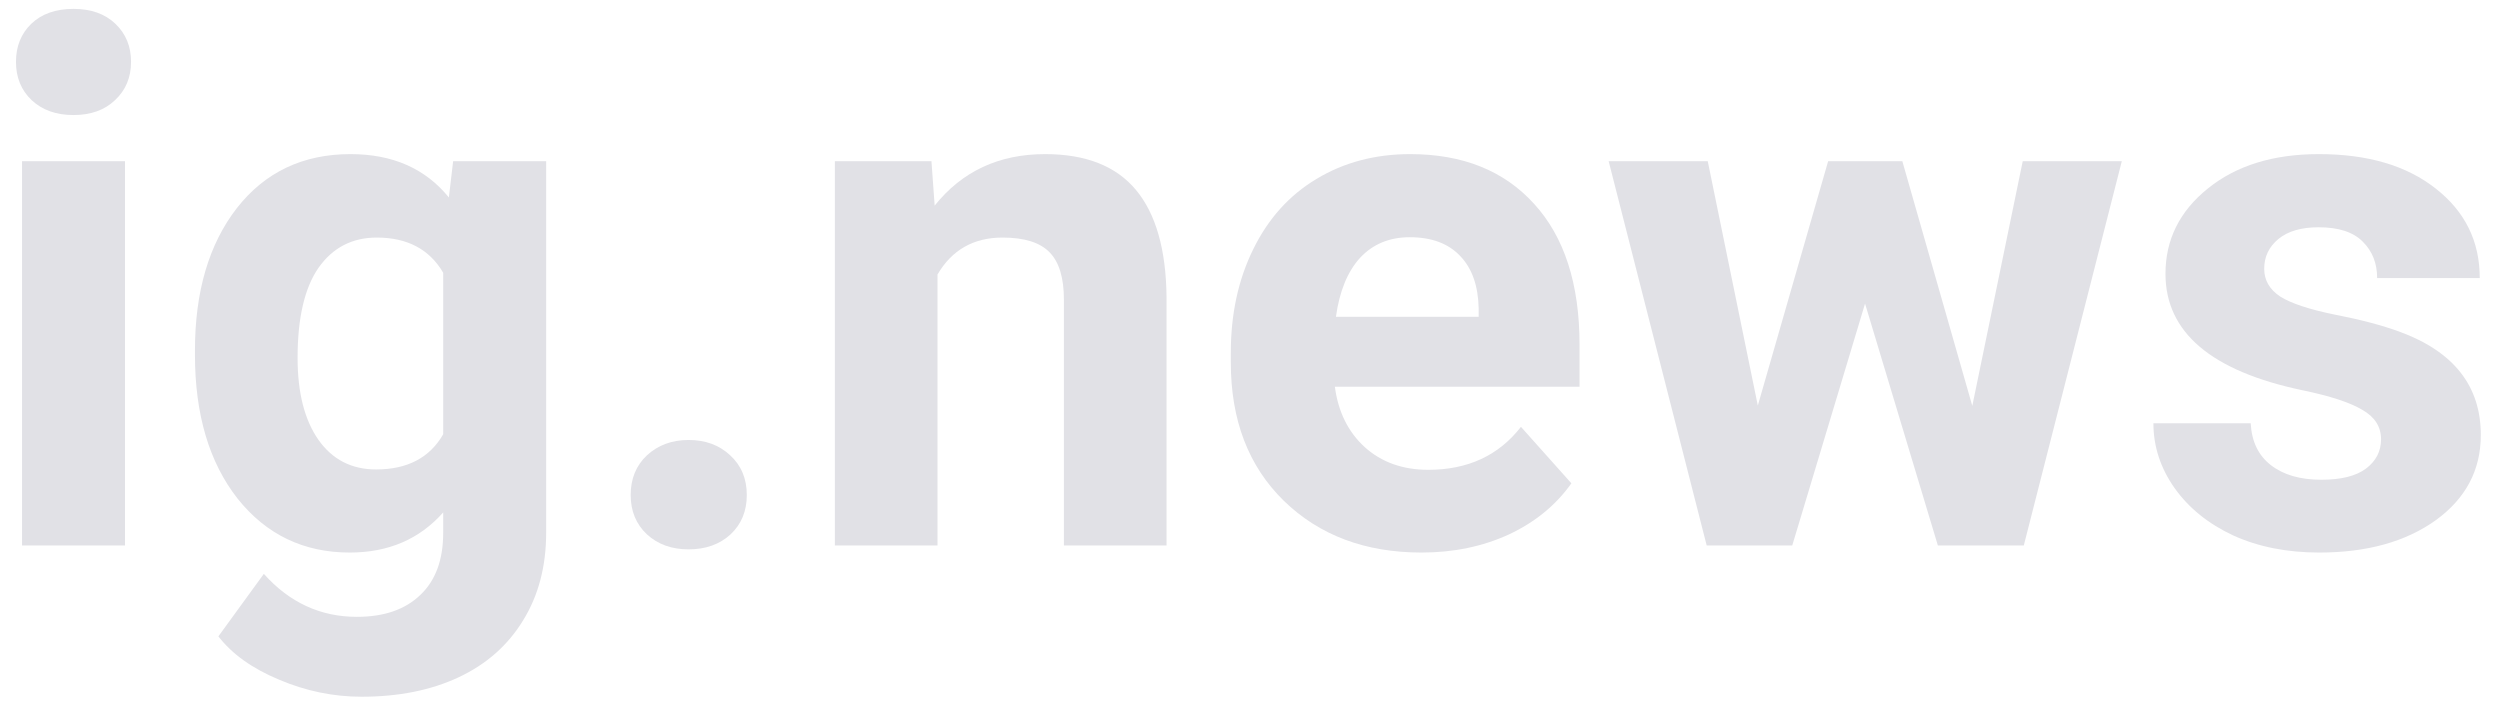
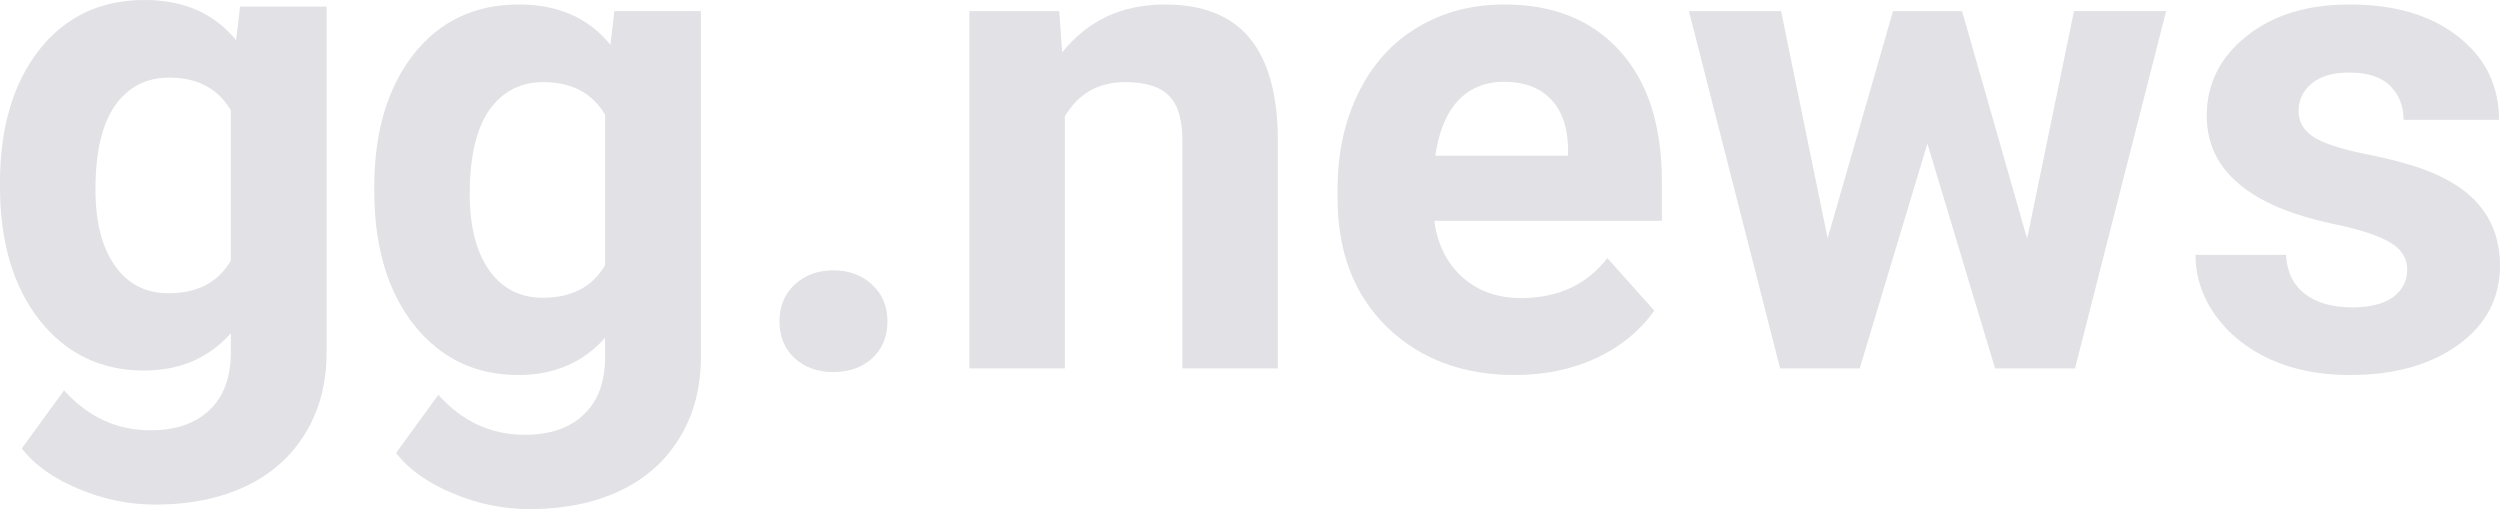
- <svg xmlns="http://www.w3.org/2000/svg" width="110" height="31" viewBox="0 0 110 31" fill="none">
-   <path d="M5.5 24H0.969V7.094H5.5V24ZM0.703 2.719C0.703 2.042 0.927 1.484 1.375 1.047C1.833 0.609 2.453 0.391 3.234 0.391C4.005 0.391 4.62 0.609 5.078 1.047C5.536 1.484 5.766 2.042 5.766 2.719C5.766 3.406 5.531 3.969 5.062 4.406C4.604 4.844 3.995 5.062 3.234 5.062C2.474 5.062 1.859 4.844 1.391 4.406C0.932 3.969 0.703 3.406 0.703 2.719Z" fill="#E1E1E6" />
-   <path d="M8.578 15.422C8.578 12.828 9.193 10.74 10.422 9.156C11.662 7.573 13.328 6.781 15.422 6.781C17.276 6.781 18.719 7.417 19.75 8.688L19.938 7.094H24.031V23.438C24.031 24.917 23.693 26.203 23.016 27.297C22.349 28.391 21.406 29.224 20.188 29.797C18.969 30.37 17.542 30.656 15.906 30.656C14.667 30.656 13.458 30.406 12.281 29.906C11.104 29.417 10.213 28.781 9.609 28L11.609 25.25C12.734 26.51 14.099 27.141 15.703 27.141C16.901 27.141 17.833 26.818 18.5 26.172C19.167 25.537 19.5 24.63 19.5 23.453V22.547C18.458 23.724 17.088 24.312 15.391 24.312C13.359 24.312 11.713 23.521 10.453 21.938C9.203 20.344 8.578 18.234 8.578 15.609V15.422ZM13.094 15.75C13.094 17.281 13.401 18.484 14.016 19.359C14.63 20.224 15.474 20.656 16.547 20.656C17.922 20.656 18.906 20.141 19.5 19.109V12C18.896 10.969 17.922 10.453 16.578 10.453C15.495 10.453 14.641 10.896 14.016 11.781C13.401 12.667 13.094 13.99 13.094 15.75Z" fill="#E1E1E6" />
-   <path d="M27.75 21.781C27.75 21.062 27.99 20.479 28.469 20.031C28.958 19.583 29.568 19.359 30.297 19.359C31.037 19.359 31.646 19.583 32.125 20.031C32.615 20.479 32.859 21.062 32.859 21.781C32.859 22.49 32.62 23.068 32.141 23.516C31.662 23.953 31.047 24.172 30.297 24.172C29.557 24.172 28.948 23.953 28.469 23.516C27.99 23.068 27.75 22.49 27.75 21.781Z" fill="#E1E1E6" />
-   <path d="M40.984 7.094L41.125 9.047C42.333 7.536 43.953 6.781 45.984 6.781C47.776 6.781 49.109 7.307 49.984 8.359C50.859 9.411 51.307 10.984 51.328 13.078V24H46.812V13.188C46.812 12.229 46.604 11.537 46.188 11.109C45.771 10.672 45.078 10.453 44.109 10.453C42.839 10.453 41.885 10.995 41.25 12.078V24H36.734V7.094H40.984Z" fill="#E1E1E6" />
-   <path d="M62.547 24.312C60.068 24.312 58.047 23.552 56.484 22.031C54.932 20.51 54.156 18.484 54.156 15.953V15.516C54.156 13.818 54.484 12.302 55.141 10.969C55.797 9.625 56.724 8.594 57.922 7.875C59.13 7.146 60.505 6.781 62.047 6.781C64.359 6.781 66.177 7.51 67.5 8.969C68.833 10.427 69.5 12.495 69.5 15.172V17.016H58.734C58.88 18.12 59.318 19.005 60.047 19.672C60.786 20.338 61.719 20.672 62.844 20.672C64.583 20.672 65.943 20.042 66.922 18.781L69.141 21.266C68.463 22.224 67.547 22.974 66.391 23.516C65.234 24.047 63.953 24.312 62.547 24.312ZM62.031 10.438C61.135 10.438 60.406 10.74 59.844 11.344C59.292 11.948 58.938 12.812 58.781 13.938H65.062V13.578C65.042 12.578 64.771 11.807 64.25 11.266C63.729 10.713 62.99 10.438 62.031 10.438Z" fill="#E1E1E6" />
-   <path d="M86.781 17.859L89 7.094H93.359L89.047 24H85.266L82.062 13.359L78.859 24H75.094L70.781 7.094H75.141L77.344 17.844L80.438 7.094H83.703L86.781 17.859Z" fill="#E1E1E6" />
-   <path d="M104.766 19.328C104.766 18.776 104.49 18.344 103.938 18.031C103.396 17.708 102.521 17.422 101.312 17.172C97.292 16.328 95.281 14.62 95.281 12.047C95.281 10.547 95.901 9.297 97.141 8.297C98.391 7.286 100.021 6.781 102.031 6.781C104.177 6.781 105.891 7.286 107.172 8.297C108.464 9.307 109.109 10.62 109.109 12.234H104.594C104.594 11.588 104.385 11.057 103.969 10.641C103.552 10.213 102.901 10 102.016 10C101.255 10 100.667 10.172 100.25 10.516C99.833 10.859 99.625 11.297 99.625 11.828C99.625 12.328 99.859 12.734 100.328 13.047C100.807 13.349 101.609 13.615 102.734 13.844C103.859 14.062 104.807 14.312 105.578 14.594C107.964 15.469 109.156 16.984 109.156 19.141C109.156 20.682 108.495 21.932 107.172 22.891C105.849 23.838 104.141 24.312 102.047 24.312C100.63 24.312 99.37 24.062 98.266 23.562C97.172 23.052 96.312 22.359 95.688 21.484C95.062 20.599 94.75 19.646 94.75 18.625H99.031C99.073 19.427 99.37 20.042 99.922 20.469C100.474 20.896 101.214 21.109 102.141 21.109C103.005 21.109 103.656 20.948 104.094 20.625C104.542 20.292 104.766 19.859 104.766 19.328Z" fill="#E1E1E6" />
+ <svg xmlns="http://www.w3.org/2000/svg" width="118.287" height="24.088" viewBox="0 0 118.287 24.088" fill="none" version="1.1" id="svg43">
+   <defs id="defs47" />
+   <path d="m 17.709,8.854 c 0,-2.594 0.615,-4.682 1.844,-6.266 1.24,-1.583 2.906,-2.375 5,-2.375 1.854,0 3.297,0.635 4.328,1.906 l 0.188,-1.594 h 4.094 V 16.869 c 0,1.479 -0.339,2.766 -1.016,3.859 -0.667,1.094 -1.609,1.927 -2.828,2.5 -1.219,0.573 -2.646,0.859 -4.281,0.859 -1.24,0 -2.448,-0.25 -3.625,-0.75 -1.177,-0.489 -2.068,-1.125 -2.672,-1.906 l 2,-2.75 c 1.125,1.26 2.49,1.891 4.094,1.891 1.198,0 2.13,-0.323 2.797,-0.969 0.667,-0.635 1,-1.542 1,-2.719 v -0.906 c -1.042,1.177 -2.412,1.766 -4.109,1.766 -2.031,0 -3.677,-0.792 -4.938,-2.375 -1.25,-1.594 -1.875,-3.703 -1.875,-6.328 z m 4.516,0.328 c 0,1.531 0.307,2.734 0.922,3.609 0.615,0.865 1.458,1.297 2.531,1.297 1.375,0 2.359,-0.516 2.953,-1.547 V 5.432 c -0.604,-1.031 -1.578,-1.547 -2.922,-1.547 -1.083,0 -1.938,0.443 -2.562,1.328 -0.615,0.885 -0.922,2.208 -0.922,3.969 z" fill="#e1e1e6" id="path31" />
+   <path d="m 0,8.641 c 0,-2.594 0.615,-4.682 1.844,-6.266 C 3.083,0.792 4.75,0 6.844,0 c 1.854,0 3.297,0.635 4.328,1.906 L 11.359,0.312 h 4.094 v 16.344 c 0,1.479 -0.339,2.766 -1.016,3.859 -0.667,1.094 -1.609,1.927 -2.828,2.5 -1.219,0.573 -2.646,0.859 -4.281,0.859 -1.239,0 -2.448,-0.25 -3.625,-0.75 -1.177,-0.489 -2.068,-1.125 -2.672,-1.906 l 2,-2.75 c 1.125,1.26 2.49,1.891 4.094,1.891 1.198,0 2.13,-0.323 2.797,-0.969 0.667,-0.635 1,-1.542 1,-2.719 v -0.906 c -1.042,1.177 -2.412,1.766 -4.109,1.766 -2.031,0 -3.677,-0.792 -4.938,-2.375 C 0.625,13.563 0,11.453 0,8.828 Z m 4.516,0.328 c 0,1.531 0.307,2.734 0.922,3.609 0.615,0.865 1.458,1.297 2.531,1.297 1.375,0 2.359,-0.516 2.953,-1.547 V 5.219 c -0.604,-1.031 -1.578,-1.547 -2.922,-1.547 -1.083,0 -1.937,0.443 -2.562,1.328 -0.615,0.885 -0.922,2.208 -0.922,3.969 z" fill="#e1e1e6" id="path31-0" />
+   <path d="m 36.881,15.213 c 0,-0.719 0.24,-1.302 0.719,-1.75 0.489,-0.448 1.099,-0.672 1.828,-0.672 0.74,0 1.349,0.224 1.828,0.672 0.49,0.448 0.734,1.031 0.734,1.75 0,0.708 -0.24,1.286 -0.719,1.734 -0.479,0.438 -1.094,0.656 -1.844,0.656 -0.74,0 -1.349,-0.219 -1.828,-0.656 -0.479,-0.448 -0.719,-1.026 -0.719,-1.734 z" fill="#e1e1e6" id="path33" />
+   <path d="m 50.116,0.526 0.141,1.953 c 1.208,-1.51 2.828,-2.266 4.859,-2.266 1.792,0 3.125,0.526 4,1.578 0.875,1.052 1.323,2.625 1.344,4.719 V 17.432 h -4.516 V 6.619 c 0,-0.958 -0.208,-1.651 -0.625,-2.078 -0.417,-0.438 -1.109,-0.656 -2.078,-0.656 -1.271,0 -2.224,0.542 -2.859,1.625 V 17.432 h -4.516 V 0.526 Z" fill="#e1e1e6" id="path35" />
+   <path d="m 71.678,17.744 c -2.479,0 -4.5,-0.76 -6.062,-2.281 -1.552,-1.521 -2.328,-3.547 -2.328,-6.078 v -0.438 c 0,-1.698 0.328,-3.213 0.984,-4.547 0.656,-1.344 1.583,-2.375 2.781,-3.094 1.208,-0.729 2.583,-1.094 4.125,-1.094 2.312,0 4.13,0.729 5.453,2.188 1.333,1.458 2,3.526 2,6.203 v 1.844 h -10.766 c 0.146,1.104 0.583,1.99 1.312,2.656 0.74,0.667 1.672,1 2.797,1 1.74,0 3.099,-0.63 4.078,-1.891 l 2.219,2.484 c -0.677,0.958 -1.594,1.708 -2.75,2.25 -1.156,0.531 -2.438,0.797 -3.844,0.797 z m -0.516,-13.875 c -0.896,0 -1.625,0.302 -2.187,0.906 -0.552,0.604 -0.906,1.469 -1.063,2.594 h 6.281 v -0.359 c -0.021,-1 -0.292,-1.771 -0.812,-2.312 -0.521,-0.552 -1.26,-0.828 -2.219,-0.828 z" fill="#e1e1e6" id="path37" />
+   <path d="m 95.912,11.291 2.219,-10.766 h 4.359 L 98.178,17.432 h -3.781 l -3.203,-10.641 -3.203,10.641 h -3.766 l -4.313,-16.906 h 4.359 l 2.203,10.75 3.094,-10.75 h 3.266 z" fill="#e1e1e6" id="path39" />
+   <path d="m 113.897,12.76 c 0,-0.552 -0.276,-0.984 -0.828,-1.297 -0.542,-0.323 -1.417,-0.609 -2.626,-0.859 -4.02,-0.844 -6.031,-2.552 -6.031,-5.125 0,-1.5 0.62,-2.75 1.859,-3.75 1.25,-1.01 2.88,-1.516 4.89,-1.516 2.146,0 3.86,0.505 5.141,1.516 1.292,1.01 1.937,2.323 1.937,3.938 h -4.515 c 0,-0.646 -0.209,-1.177 -0.625,-1.594 -0.417,-0.427 -1.068,-0.641 -1.953,-0.641 -0.761,0 -1.349,0.172 -1.766,0.516 -0.417,0.344 -0.625,0.781 -0.625,1.312 0,0.5 0.234,0.906 0.703,1.219 0.479,0.302 1.281,0.568 2.406,0.797 1.125,0.219 2.073,0.469 2.844,0.75 2.386,0.875 3.578,2.391 3.578,4.547 0,1.542 -0.661,2.792 -1.984,3.75 -1.323,0.948 -3.031,1.422 -5.125,1.422 -1.417,0 -2.677,-0.25 -3.781,-0.75 -1.094,-0.51 -1.953,-1.203 -2.578,-2.078 -0.625,-0.885 -0.938,-1.839 -0.938,-2.859 h 4.281 c 0.042,0.802 0.339,1.417 0.891,1.844 0.552,0.427 1.292,0.641 2.219,0.641 0.864,0 1.515,-0.162 1.953,-0.484 0.448,-0.333 0.672,-0.766 0.672,-1.297 z" fill="#e1e1e6" id="path41" />
</svg>
